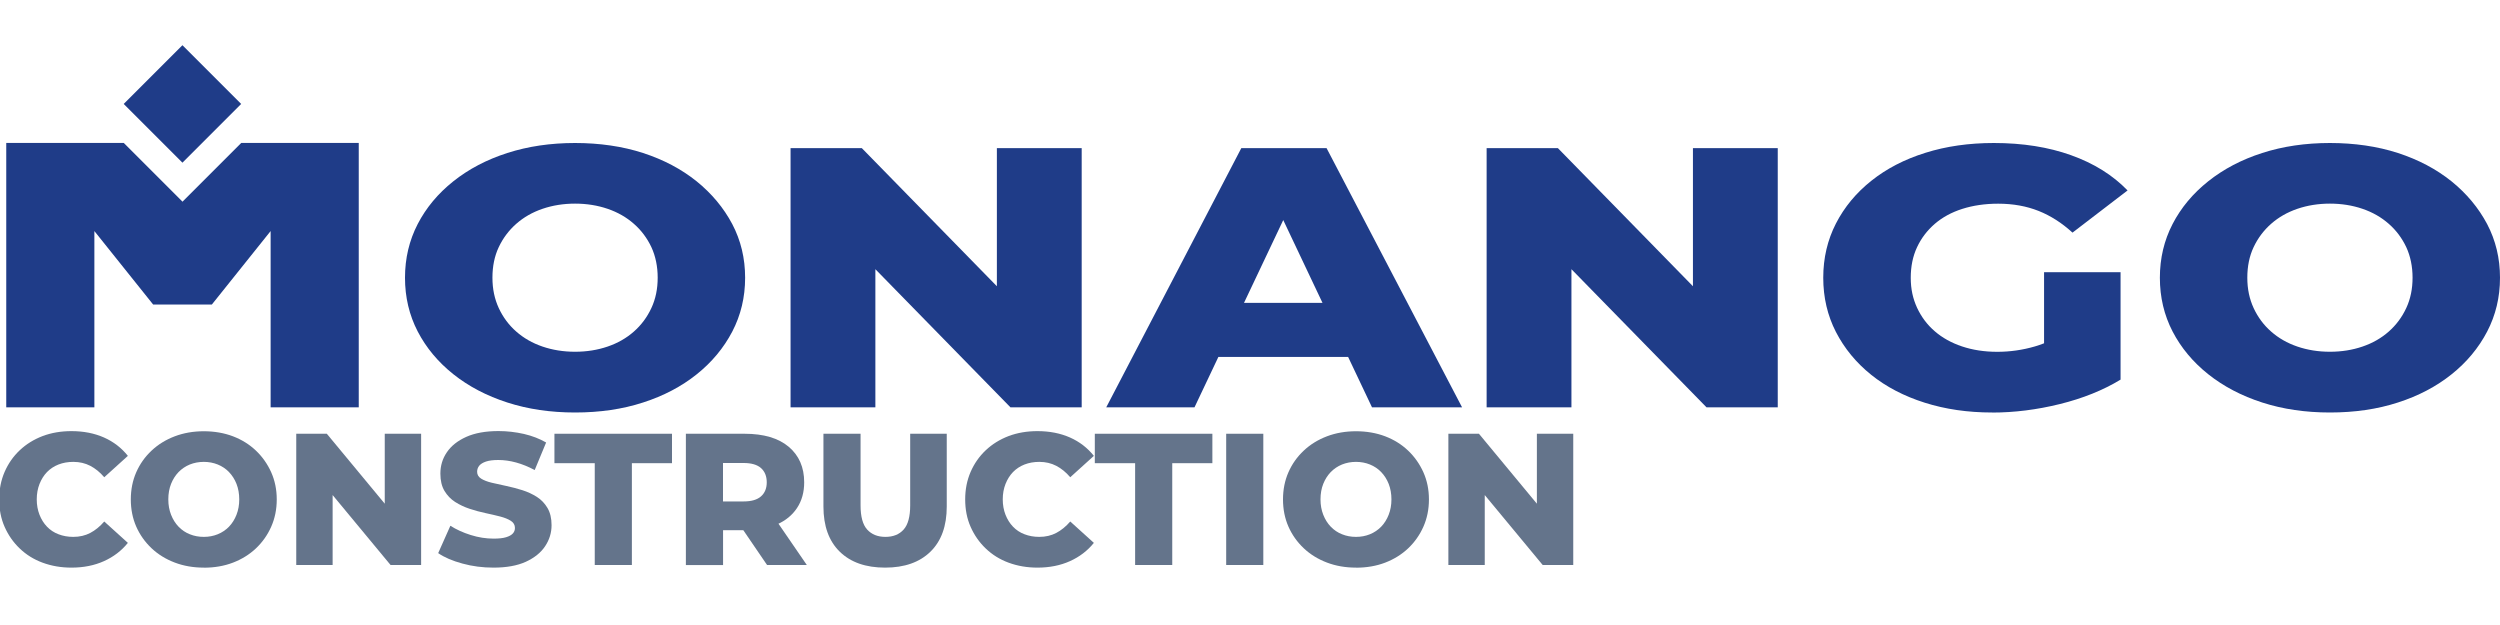
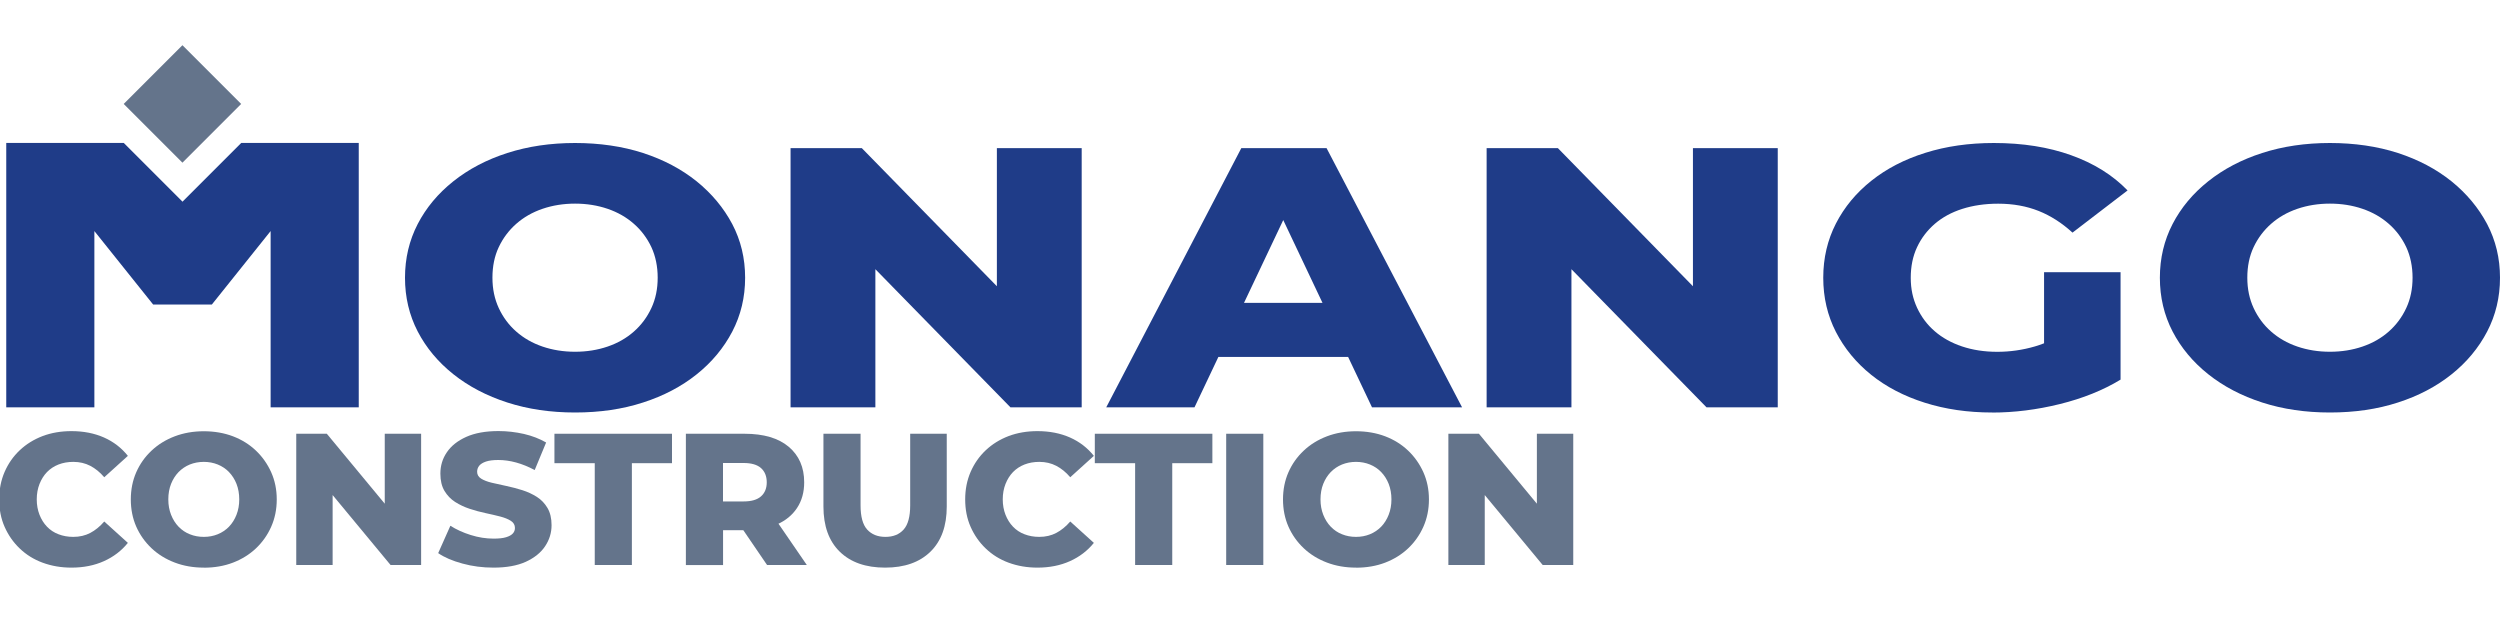
<svg xmlns="http://www.w3.org/2000/svg" id="Calque_1" data-name="Calque 1" viewBox="0 0 400 100">
  <defs>
    <style>
      .cls-1 {
        fill: #64748b;
      }

      .cls-2 {
        fill: #1f3c88;
      }
    </style>
  </defs>
+   <rect class="cls-1" x="22.55" y="9.98" width="13.29" height="13.29" transform="translate(-3.21 25.52) rotate(-45)" />
+   <polygon class="cls-2" points="15.1 65.17 1 65.17 1 22.87 15.1 22.87 19.8 22.87 29.2 32.27 38.6 22.87 57.4 22.87 57.4 65.17 43.3 65.17 43.3 36.97 33.9 48.72 24.5 48.72 15.1 36.97 15.1 65.17" />
  <g>
-     <rect class="cls-2" x="22.55" y="9.98" width="13.29" height="13.29" transform="translate(-3.21 25.52) rotate(-45)" />
-     <polygon class="cls-2" points="15.1 65.17 1 65.17 1 22.87 15.1 22.87 19.8 22.87 29.2 32.27 38.6 22.87 57.4 22.87 57.4 65.17 43.3 65.17 43.3 36.97 33.9 48.72 24.5 48.72 15.1 36.97 15.1 65.17" />
-     <g>
-       <path class="cls-2" d="m92.01,66c-3.92,0-7.53-.53-10.84-1.6-3.31-1.07-6.19-2.58-8.64-4.53-2.45-1.95-4.35-4.24-5.7-6.84-1.35-2.61-2.03-5.47-2.03-8.59s.68-5.98,2.03-8.59c1.35-2.61,3.25-4.89,5.7-6.84,2.45-1.95,5.33-3.47,8.64-4.53,3.31-1.07,6.93-1.6,10.84-1.6s7.59.53,10.88,1.6c3.29,1.07,6.14,2.58,8.57,4.53,2.42,1.96,4.32,4.24,5.7,6.84,1.37,2.61,2.06,5.47,2.06,8.59s-.69,5.99-2.06,8.62c-1.38,2.63-3.28,4.91-5.7,6.84-2.43,1.94-5.28,3.44-8.57,4.5-3.29,1.07-6.91,1.6-10.88,1.6Zm0-9.72c1.86,0,3.6-.28,5.21-.83,1.61-.55,3.01-1.35,4.2-2.4,1.19-1.05,2.12-2.3,2.8-3.76.68-1.46,1.01-3.08,1.01-4.86s-.34-3.45-1.01-4.89c-.68-1.44-1.61-2.69-2.8-3.73-1.19-1.05-2.59-1.85-4.2-2.4-1.61-.55-3.35-.83-5.21-.83s-3.6.28-5.21.83c-1.61.55-3.01,1.35-4.2,2.4-1.19,1.05-2.12,2.29-2.8,3.73-.68,1.44-1.01,3.07-1.01,4.89s.34,3.4,1.01,4.86c.68,1.46,1.61,2.72,2.8,3.76,1.19,1.05,2.59,1.85,4.2,2.4,1.61.55,3.35.83,5.21.83Z" />
-       <path class="cls-2" d="m126.49,65.17V23.7h11.4l27,27.61h-5.39v-27.61h13.57v41.47h-11.4l-27-27.61h5.39v27.61h-13.57Z" />
-       <path class="cls-2" d="m177,65.17l21.61-41.47h13.64l21.68,41.47h-14.41l-16.93-35.72h5.46l-16.93,35.72h-14.13Zm11.82-8.06l3.57-8.65h23.92l3.57,8.65h-31.06Z" />
-       <path class="cls-2" d="m237.86,65.17V23.7h11.4l27,27.61h-5.39v-27.61h13.57v41.47h-11.4l-27-27.61h5.39v27.61h-13.57Z" />
-       <path class="cls-2" d="m318.72,66c-3.87,0-7.46-.52-10.77-1.57-3.31-1.05-6.17-2.54-8.57-4.47-2.4-1.93-4.28-4.22-5.63-6.84-1.35-2.63-2.03-5.52-2.03-8.68s.68-6.05,2.03-8.68c1.35-2.63,3.24-4.91,5.67-6.84,2.42-1.93,5.3-3.43,8.64-4.47,3.33-1.05,6.98-1.57,10.95-1.57,4.62,0,8.74.65,12.38,1.96,3.64,1.3,6.65,3.18,9.02,5.63l-8.81,6.75c-1.68-1.54-3.49-2.7-5.42-3.47-1.94-.77-4.09-1.16-6.47-1.16-2.1,0-4.01.28-5.74.83-1.73.55-3.19,1.35-4.41,2.4-1.21,1.05-2.16,2.29-2.83,3.73-.68,1.44-1.01,3.07-1.01,4.89s.34,3.34,1.01,4.8c.68,1.46,1.62,2.72,2.83,3.76,1.21,1.05,2.67,1.86,4.37,2.43,1.7.57,3.58.86,5.63.86s4.06-.29,6.02-.86c1.96-.57,3.94-1.55,5.95-2.93l7.76,8.24c-2.8,1.7-6.04,3-9.72,3.91-3.68.91-7.3,1.36-10.84,1.36Zm20.57-5.27l-12.24-1.54v-15.64h12.24v17.18Z" />
-       <path class="cls-2" d="m372.79,66c-3.92,0-7.53-.53-10.84-1.6-3.31-1.07-6.19-2.58-8.64-4.53-2.45-1.95-4.35-4.24-5.7-6.84-1.35-2.61-2.03-5.47-2.03-8.59s.68-5.98,2.03-8.59c1.35-2.61,3.25-4.89,5.7-6.84,2.45-1.95,5.33-3.47,8.64-4.53,3.31-1.07,6.93-1.6,10.84-1.6s7.59.53,10.88,1.6c3.29,1.07,6.14,2.58,8.57,4.53,2.42,1.96,4.32,4.24,5.7,6.84,1.37,2.61,2.06,5.47,2.06,8.59s-.69,5.99-2.06,8.62c-1.38,2.63-3.28,4.91-5.7,6.84-2.43,1.94-5.28,3.44-8.57,4.5-3.29,1.07-6.91,1.6-10.88,1.6Zm0-9.72c1.86,0,3.6-.28,5.21-.83,1.61-.55,3.01-1.35,4.2-2.4,1.19-1.05,2.12-2.3,2.8-3.76.68-1.46,1.01-3.08,1.01-4.86s-.34-3.45-1.01-4.89c-.68-1.44-1.61-2.69-2.8-3.73-1.19-1.05-2.59-1.85-4.2-2.4-1.61-.55-3.35-.83-5.21-.83s-3.6.28-5.21.83c-1.61.55-3.01,1.35-4.2,2.4-1.19,1.05-2.12,2.29-2.8,3.73-.68,1.44-1.01,3.07-1.01,4.89s.34,3.4,1.01,4.86c.68,1.46,1.61,2.72,2.8,3.76,1.19,1.05,2.59,1.85,4.2,2.4,1.61.55,3.35.83,5.21.83Z" />
-     </g>
+     <path class="cls-2" d="m92.01,66c-3.92,0-7.53-.53-10.84-1.6-3.31-1.07-6.19-2.58-8.64-4.53-2.45-1.95-4.35-4.24-5.7-6.84-1.35-2.61-2.03-5.47-2.03-8.59s.68-5.98,2.03-8.59c1.35-2.61,3.25-4.89,5.7-6.84,2.45-1.95,5.33-3.47,8.64-4.53,3.31-1.07,6.93-1.6,10.84-1.6s7.59.53,10.88,1.6c3.29,1.07,6.14,2.58,8.57,4.53,2.42,1.96,4.32,4.24,5.7,6.84,1.37,2.61,2.06,5.47,2.06,8.59s-.69,5.99-2.06,8.62c-1.38,2.63-3.28,4.91-5.7,6.84-2.43,1.94-5.28,3.44-8.57,4.5-3.29,1.07-6.91,1.6-10.88,1.6Zm0-9.72c1.86,0,3.6-.28,5.21-.83,1.61-.55,3.01-1.35,4.2-2.4,1.19-1.05,2.12-2.3,2.8-3.76.68-1.46,1.01-3.08,1.01-4.86s-.34-3.45-1.01-4.89c-.68-1.44-1.61-2.69-2.8-3.73-1.19-1.05-2.59-1.85-4.2-2.4-1.61-.55-3.35-.83-5.21-.83s-3.6.28-5.21.83c-1.61.55-3.01,1.35-4.2,2.4-1.19,1.05-2.12,2.29-2.8,3.73-.68,1.44-1.01,3.07-1.01,4.89s.34,3.4,1.01,4.86c.68,1.46,1.61,2.72,2.8,3.76,1.19,1.05,2.59,1.85,4.2,2.4,1.61.55,3.35.83,5.21.83Z" />
+     <path class="cls-2" d="m126.49,65.17V23.7h11.4l27,27.61h-5.39v-27.61h13.57v41.47h-11.4l-27-27.61h5.39v27.61h-13.57Z" />
+     <path class="cls-2" d="m177,65.17l21.61-41.47h13.64l21.68,41.47h-14.41l-16.93-35.72h5.46l-16.93,35.72h-14.13Zm11.82-8.06l3.57-8.65h23.92l3.57,8.65h-31.06Z" />
+     <path class="cls-2" d="m237.86,65.17V23.7h11.4l27,27.61h-5.39v-27.61h13.57v41.47h-11.4l-27-27.61h5.39v27.61h-13.57Z" />
+     <path class="cls-2" d="m318.72,66c-3.87,0-7.46-.52-10.77-1.57-3.31-1.05-6.17-2.54-8.57-4.47-2.4-1.93-4.28-4.22-5.63-6.84-1.35-2.63-2.03-5.52-2.03-8.68s.68-6.05,2.03-8.68c1.35-2.63,3.24-4.91,5.67-6.84,2.42-1.93,5.3-3.43,8.64-4.47,3.33-1.05,6.98-1.57,10.95-1.57,4.62,0,8.74.65,12.38,1.96,3.64,1.3,6.65,3.18,9.02,5.63l-8.81,6.75c-1.68-1.54-3.49-2.7-5.42-3.47-1.94-.77-4.09-1.16-6.47-1.16-2.1,0-4.01.28-5.74.83-1.73.55-3.19,1.35-4.41,2.4-1.21,1.05-2.16,2.29-2.83,3.73-.68,1.44-1.01,3.07-1.01,4.89s.34,3.34,1.01,4.8c.68,1.46,1.62,2.72,2.83,3.76,1.21,1.05,2.67,1.86,4.37,2.43,1.7.57,3.58.86,5.63.86s4.06-.29,6.02-.86c1.96-.57,3.94-1.55,5.95-2.93l7.76,8.24c-2.8,1.7-6.04,3-9.72,3.91-3.68.91-7.3,1.36-10.84,1.36Zm20.57-5.27l-12.24-1.54v-15.64h12.24v17.18Z" />
+     <path class="cls-2" d="m372.79,66c-3.92,0-7.53-.53-10.84-1.6-3.31-1.07-6.19-2.58-8.64-4.53-2.45-1.95-4.35-4.24-5.7-6.84-1.35-2.61-2.03-5.47-2.03-8.59s.68-5.98,2.03-8.59c1.35-2.61,3.25-4.89,5.7-6.84,2.45-1.95,5.33-3.47,8.64-4.53,3.31-1.07,6.93-1.6,10.84-1.6s7.59.53,10.88,1.6c3.29,1.07,6.14,2.58,8.57,4.53,2.42,1.96,4.32,4.24,5.7,6.84,1.37,2.61,2.06,5.47,2.06,8.59s-.69,5.99-2.06,8.62c-1.38,2.63-3.28,4.91-5.7,6.84-2.43,1.94-5.28,3.44-8.57,4.5-3.29,1.07-6.91,1.6-10.88,1.6Zm0-9.72c1.86,0,3.6-.28,5.21-.83,1.61-.55,3.01-1.35,4.2-2.4,1.19-1.05,2.12-2.3,2.8-3.76.68-1.46,1.01-3.08,1.01-4.86s-.34-3.45-1.01-4.89c-.68-1.44-1.61-2.69-2.8-3.73-1.19-1.05-2.59-1.85-4.2-2.4-1.61-.55-3.35-.83-5.21-.83s-3.6.28-5.21.83c-1.61.55-3.01,1.35-4.2,2.4-1.19,1.05-2.12,2.29-2.8,3.73-.68,1.44-1.01,3.07-1.01,4.89s.34,3.4,1.01,4.86c.68,1.46,1.61,2.72,2.8,3.76,1.19,1.05,2.59,1.85,4.2,2.4,1.61.55,3.35.83,5.21.83Z" />
  </g>
  <g>
    <path class="cls-1" d="m11.43,90.82c-1.66,0-3.2-.27-4.61-.79s-2.63-1.28-3.66-2.27c-1.03-.98-1.83-2.13-2.42-3.46s-.87-2.79-.87-4.4.29-3.06.87-4.4c.58-1.33,1.38-2.48,2.42-3.46s2.25-1.73,3.66-2.27c1.41-.53,2.95-.79,4.61-.79,1.94,0,3.67.34,5.21,1.02,1.53.68,2.8,1.66,3.82,2.94l-3.78,3.42c-.68-.8-1.43-1.41-2.24-1.83s-1.71-.63-2.71-.63c-.86,0-1.65.14-2.37.42-.72.28-1.33.69-1.84,1.21-.51.53-.91,1.17-1.2,1.91-.29.74-.44,1.56-.44,2.46s.15,1.72.44,2.46c.29.74.69,1.38,1.2,1.91.51.53,1.12.94,1.84,1.21.72.28,1.51.42,2.37.42,1,0,1.91-.21,2.71-.63s1.55-1.03,2.24-1.83l3.78,3.42c-1.02,1.26-2.29,2.23-3.82,2.92-1.53.69-3.27,1.04-5.21,1.04Z" />
    <path class="cls-1" d="m32.61,90.82c-1.68,0-3.23-.27-4.65-.81s-2.66-1.3-3.71-2.29c-1.05-.99-1.87-2.15-2.45-3.46-.58-1.32-.87-2.77-.87-4.35s.29-3.03.87-4.35c.58-1.32,1.4-2.48,2.45-3.46,1.05-.99,2.29-1.75,3.71-2.29s2.97-.81,4.65-.81,3.25.27,4.67.81c1.41.54,2.63,1.3,3.67,2.29,1.04.99,1.85,2.15,2.44,3.46.59,1.32.89,2.77.89,4.35s-.3,3.04-.89,4.37-1.41,2.48-2.44,3.46c-1.04.98-2.27,1.74-3.67,2.28-1.41.54-2.97.81-4.67.81Zm0-4.92c.8,0,1.54-.14,2.23-.42.69-.28,1.29-.69,1.8-1.21.51-.53.91-1.17,1.2-1.91.29-.74.44-1.56.44-2.46s-.15-1.74-.44-2.48c-.29-.73-.69-1.36-1.2-1.89-.51-.53-1.11-.93-1.8-1.21-.69-.28-1.44-.42-2.23-.42s-1.55.14-2.24.42c-.69.28-1.29.69-1.8,1.21-.51.53-.91,1.16-1.2,1.89-.29.73-.44,1.56-.44,2.48s.15,1.72.44,2.46c.29.74.69,1.38,1.2,1.91.51.53,1.11.94,1.8,1.21.69.28,1.43.42,2.24.42Z" />
    <path class="cls-1" d="m47.4,90.4v-21h4.89l11.58,13.98h-2.31v-13.98h5.82v21h-4.89l-11.58-13.98h2.31v13.98h-5.82Z" />
    <path class="cls-1" d="m78.96,90.82c-1.72,0-3.38-.21-4.97-.65-1.59-.43-2.88-.98-3.88-1.67l1.95-4.38c.94.6,2.03,1.1,3.25,1.48,1.23.39,2.46.58,3.67.58.82,0,1.48-.07,1.98-.22.5-.15.86-.35,1.09-.6.23-.25.34-.54.34-.89,0-.48-.22-.86-.66-1.14-.44-.28-1.01-.51-1.71-.69-.7-.18-1.47-.36-2.32-.54-.85-.18-1.7-.41-2.55-.69-.85-.28-1.62-.65-2.32-1.09-.7-.45-1.27-1.04-1.71-1.77-.44-.73-.66-1.65-.66-2.77,0-1.26.34-2.4,1.04-3.42.69-1.02,1.72-1.84,3.1-2.46,1.38-.62,3.1-.93,5.16-.93,1.38,0,2.73.16,4.07.46,1.33.31,2.51.77,3.55,1.37l-1.83,4.41c-1-.54-1.99-.94-2.97-1.21-.98-.27-1.93-.4-2.85-.4-.82,0-1.48.08-1.98.25-.5.17-.86.4-1.08.67-.22.28-.33.6-.33.96,0,.46.21.83.64,1.1.43.27,1,.49,1.71.66s1.49.34,2.34.52c.85.18,1.7.4,2.55.67.85.27,1.62.63,2.33,1.08.7.45,1.26,1.04,1.69,1.77.43.73.65,1.65.65,2.75,0,1.22-.35,2.35-1.04,3.38-.69,1.03-1.72,1.85-3.09,2.48-1.37.62-3.1.93-5.17.93Z" />
    <path class="cls-1" d="m95.16,90.4v-16.29h-6.45v-4.71h18.81v4.71h-6.42v16.29h-5.94Z" />
    <path class="cls-1" d="m109.74,90.4v-21h9.39c3.06,0,5.42.7,7.06,2.08,1.65,1.39,2.48,3.29,2.48,5.69,0,1.58-.38,2.95-1.14,4.1s-1.83,2.03-3.22,2.64c-1.39.61-3.04.92-4.96.92h-6.3l2.64-2.49v8.07h-5.94Zm5.94-7.44l-2.64-2.73h5.94c1.24,0,2.17-.27,2.78-.81.61-.54.92-1.29.92-2.25s-.31-1.74-.92-2.28c-.61-.54-1.54-.81-2.78-.81h-5.94l2.64-2.73v11.61Zm7.05,7.44l-5.22-7.65h6.33l5.25,7.65h-6.36Z" />
    <path class="cls-1" d="m141.62,90.82c-3.1,0-5.52-.85-7.26-2.55-1.74-1.7-2.61-4.11-2.61-7.23v-11.64h5.94v11.46c0,1.8.35,3.09,1.06,3.87.71.78,1.68,1.17,2.92,1.17s2.21-.39,2.91-1.17c.7-.78,1.05-2.07,1.05-3.87v-11.46h5.85v11.64c0,3.12-.87,5.53-2.61,7.23-1.74,1.7-4.16,2.55-7.26,2.55Z" />
    <path class="cls-1" d="m165.99,90.82c-1.66,0-3.2-.27-4.61-.79s-2.63-1.28-3.66-2.27c-1.03-.98-1.83-2.13-2.42-3.46s-.87-2.79-.87-4.4.29-3.06.87-4.4c.58-1.33,1.38-2.48,2.42-3.46s2.25-1.73,3.66-2.27c1.41-.53,2.95-.79,4.61-.79,1.94,0,3.67.34,5.21,1.02,1.53.68,2.8,1.66,3.82,2.94l-3.78,3.42c-.68-.8-1.43-1.41-2.24-1.83s-1.71-.63-2.71-.63c-.86,0-1.65.14-2.37.42-.72.28-1.33.69-1.84,1.21-.51.53-.91,1.17-1.2,1.91-.29.74-.44,1.56-.44,2.46s.15,1.72.44,2.46c.29.74.69,1.38,1.2,1.91.51.53,1.12.94,1.84,1.21.72.28,1.51.42,2.37.42,1,0,1.91-.21,2.71-.63s1.55-1.03,2.24-1.83l3.78,3.42c-1.02,1.26-2.29,2.23-3.82,2.92-1.53.69-3.27,1.04-5.21,1.04Z" />
    <path class="cls-1" d="m181.62,90.4v-16.29h-6.45v-4.71h18.81v4.71h-6.42v16.29h-5.94Z" />
    <path class="cls-1" d="m196.19,90.4v-21h5.94v21h-5.94Z" />
    <path class="cls-1" d="m216.96,90.82c-1.68,0-3.23-.27-4.65-.81s-2.66-1.3-3.71-2.29c-1.05-.99-1.87-2.15-2.45-3.46-.58-1.32-.87-2.77-.87-4.35s.29-3.03.87-4.35c.58-1.32,1.4-2.48,2.45-3.46,1.05-.99,2.29-1.75,3.71-2.29s2.97-.81,4.65-.81,3.25.27,4.67.81c1.41.54,2.63,1.3,3.67,2.29,1.04.99,1.85,2.15,2.44,3.46.59,1.32.89,2.77.89,4.35s-.3,3.04-.89,4.37-1.41,2.48-2.44,3.46c-1.04.98-2.27,1.74-3.67,2.28-1.41.54-2.97.81-4.67.81Zm0-4.92c.8,0,1.54-.14,2.23-.42.69-.28,1.29-.69,1.8-1.21.51-.53.91-1.17,1.2-1.91.29-.74.44-1.56.44-2.46s-.15-1.74-.44-2.48c-.29-.73-.69-1.36-1.2-1.89-.51-.53-1.11-.93-1.8-1.21-.69-.28-1.44-.42-2.23-.42s-1.55.14-2.24.42c-.69.28-1.29.69-1.8,1.21-.51.53-.91,1.16-1.2,1.89-.29.73-.44,1.56-.44,2.48s.15,1.72.44,2.46c.29.74.69,1.38,1.2,1.91.51.53,1.11.94,1.8,1.21.69.28,1.43.42,2.24.42Z" />
    <path class="cls-1" d="m231.74,90.4v-21h4.89l11.58,13.98h-2.31v-13.98h5.82v21h-4.89l-11.58-13.98h2.31v13.98h-5.82Z" />
  </g>
</svg>
